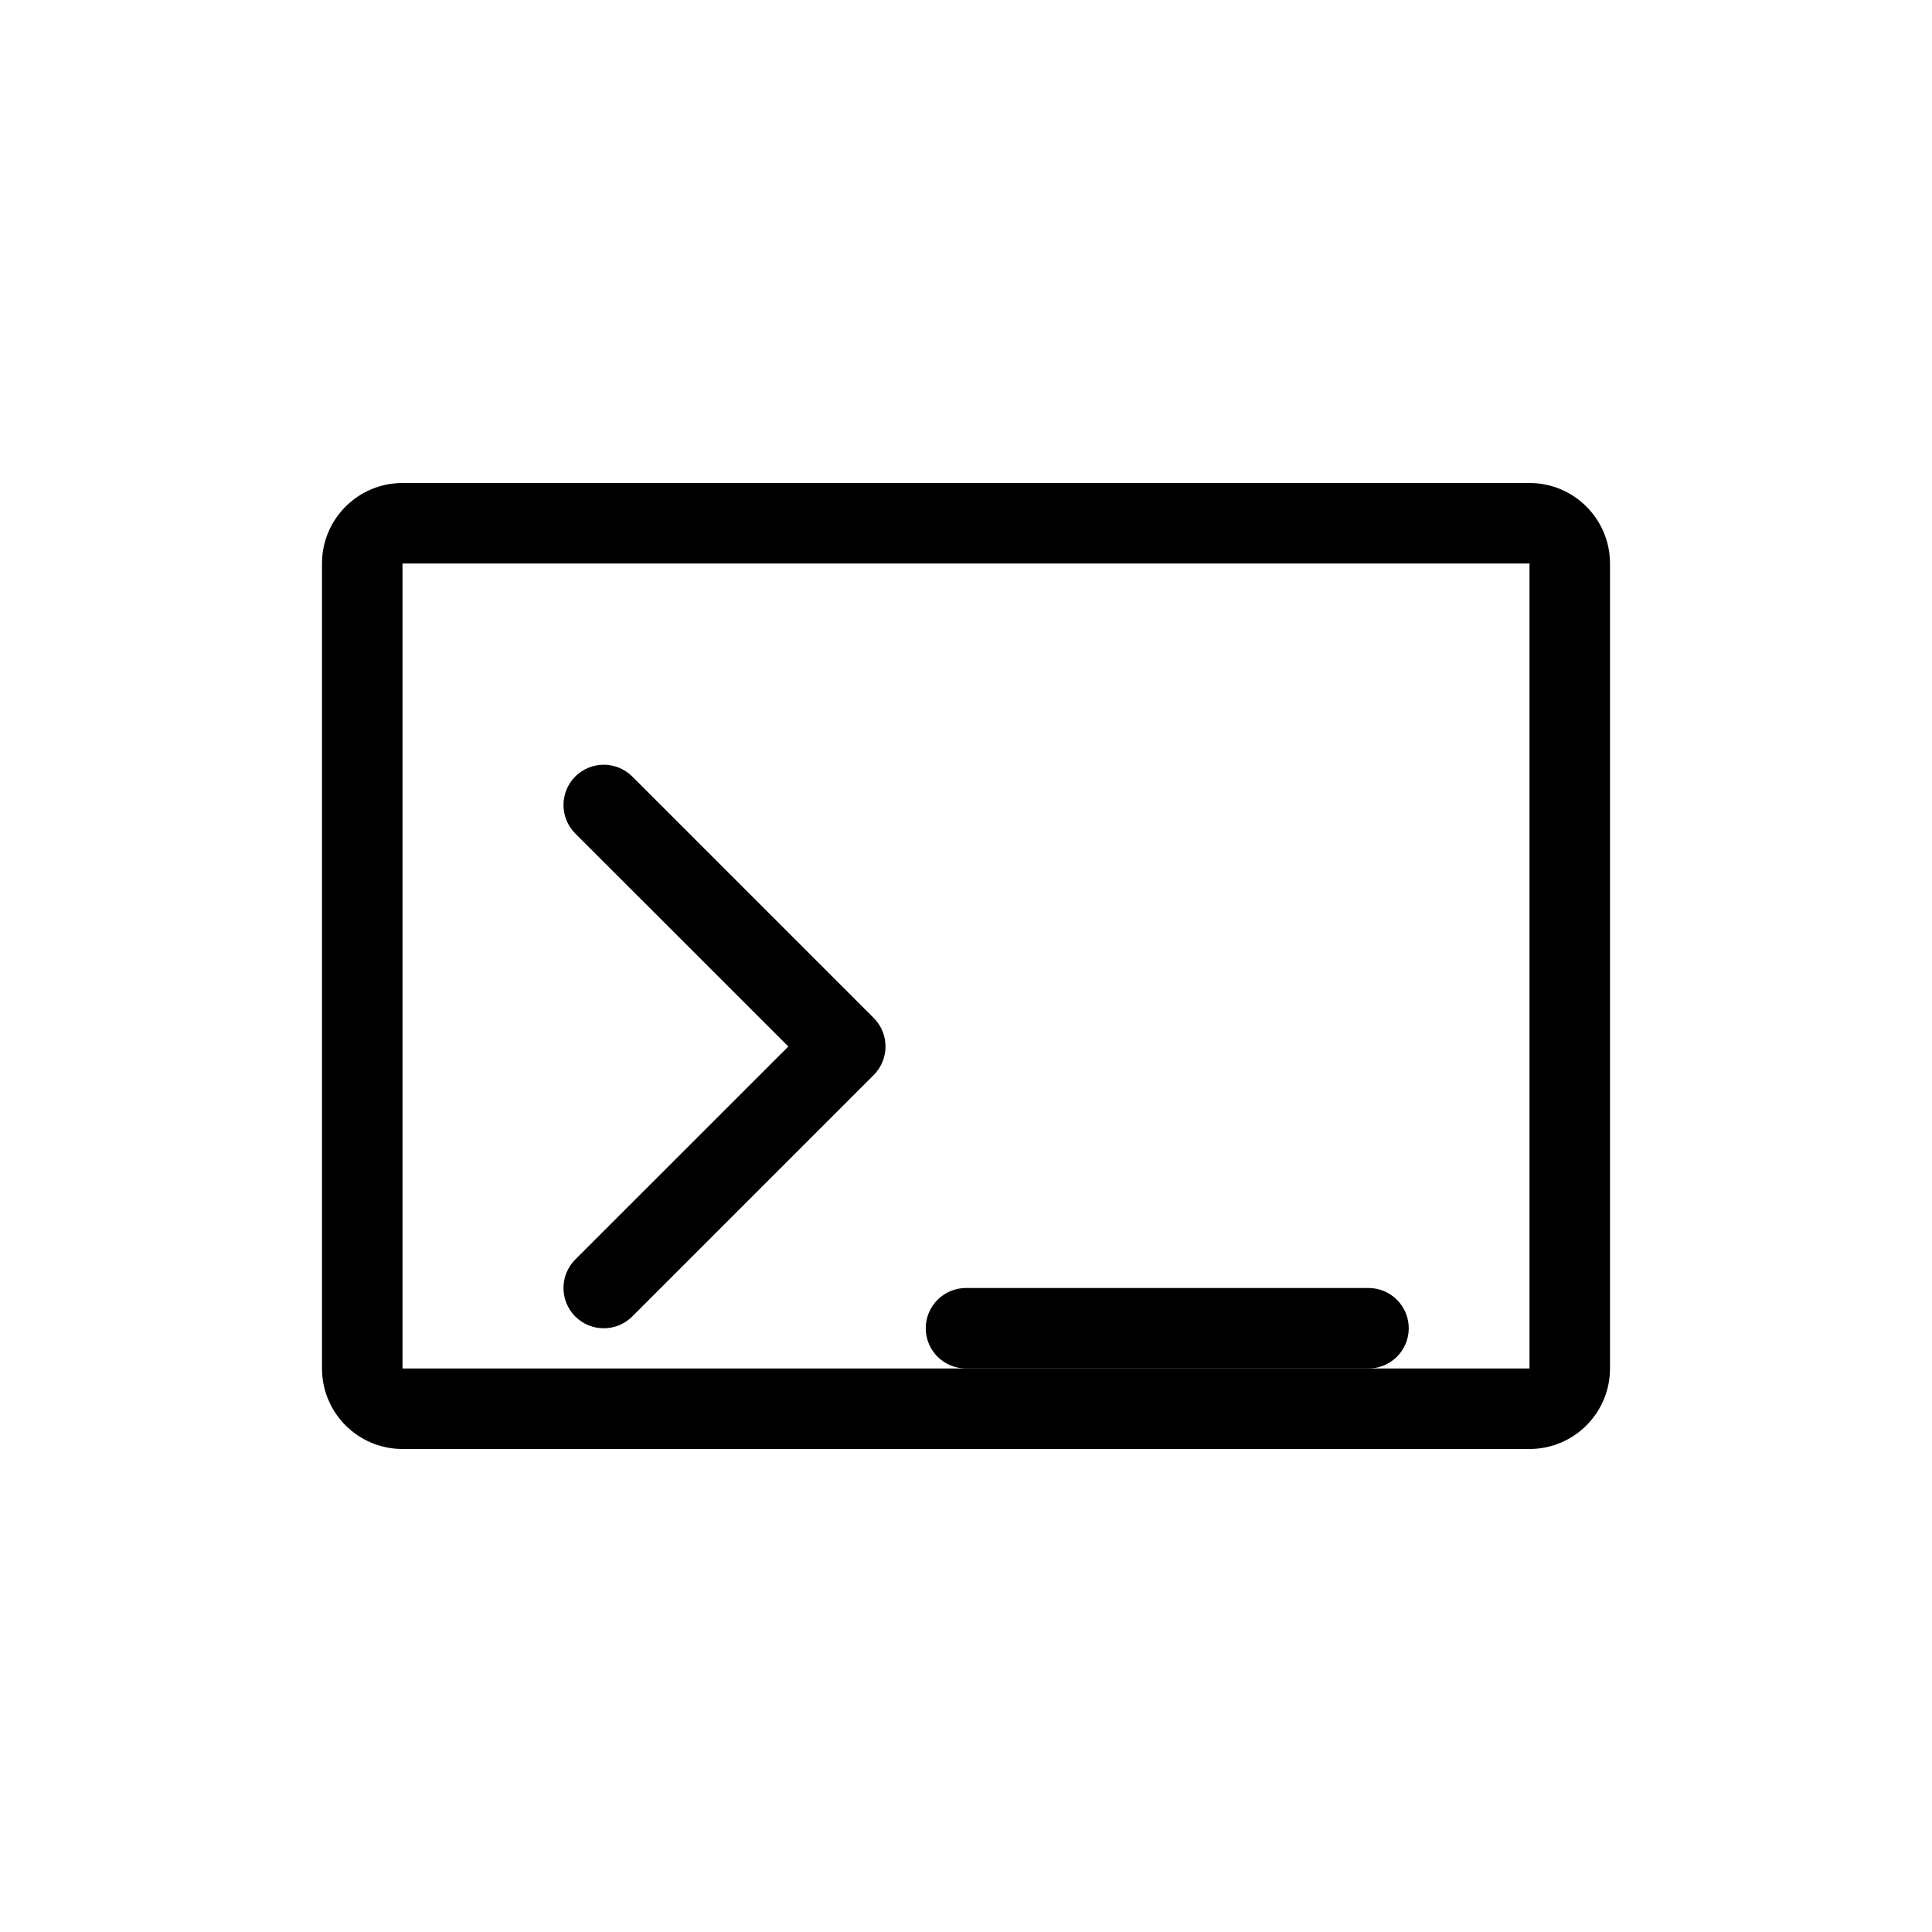
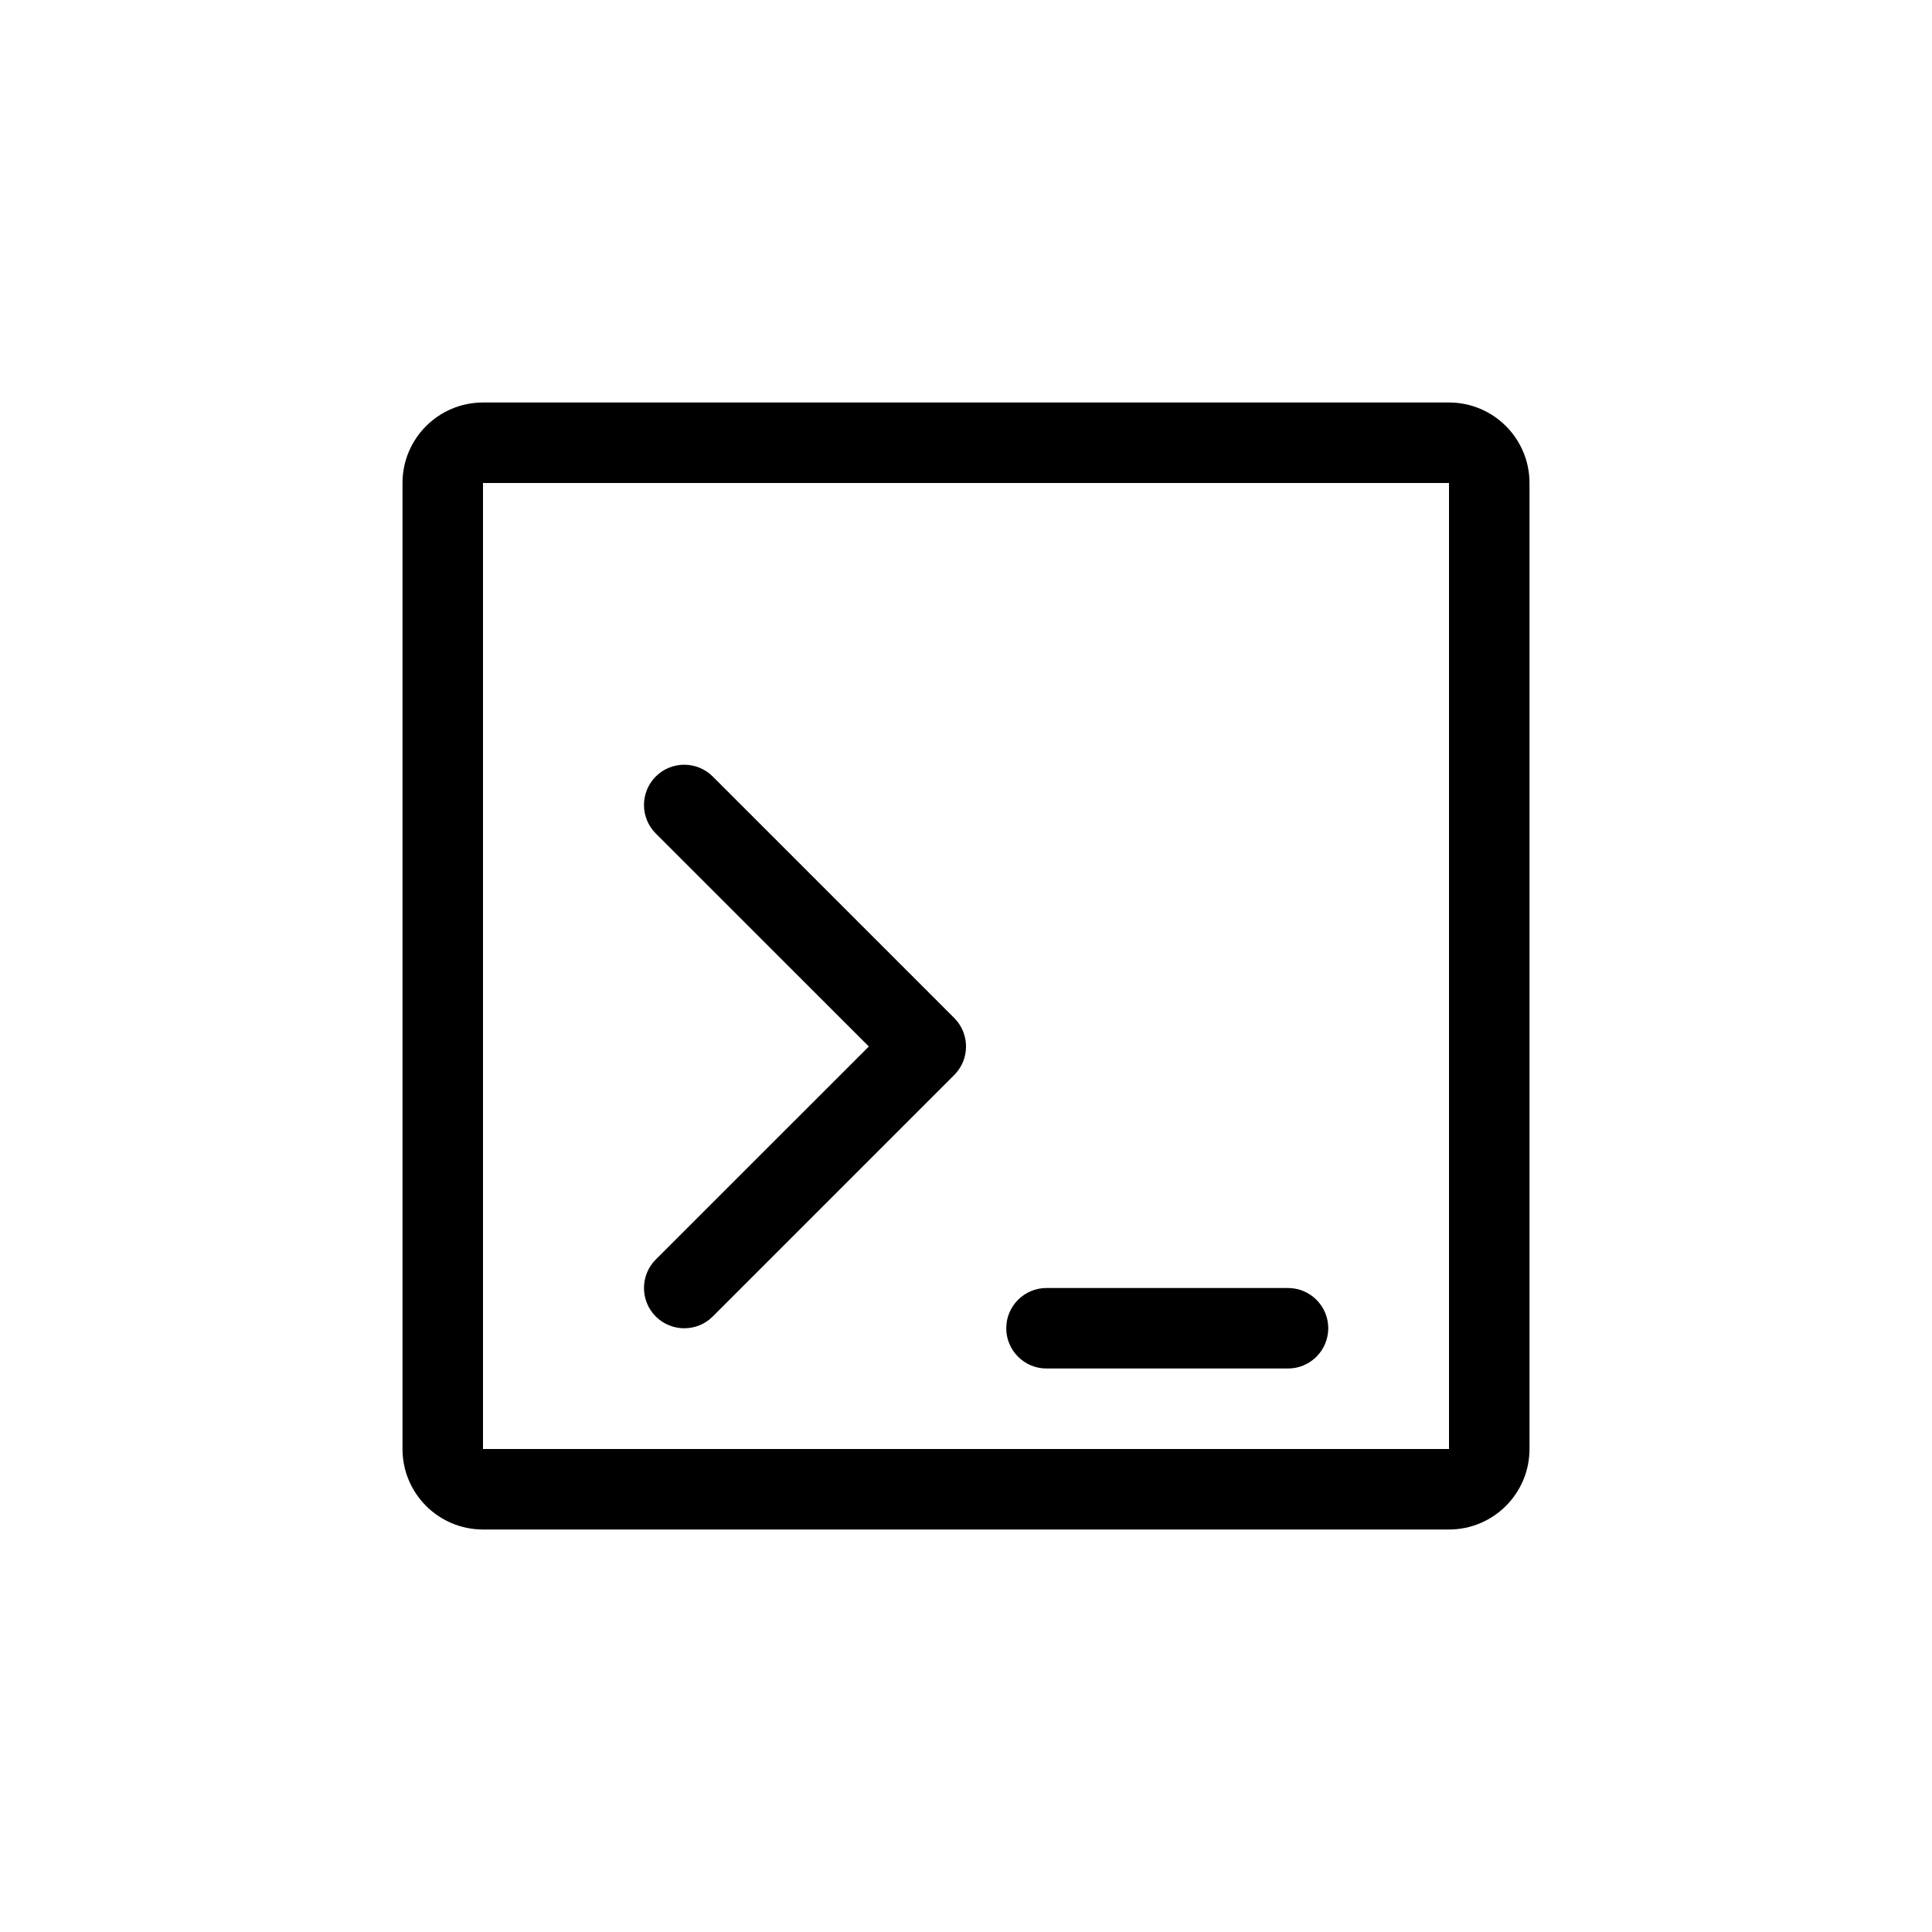
<svg xmlns="http://www.w3.org/2000/svg" width="24" height="24" viewBox="0 0 24 24" fill="none">
-   <path d="M5 6C4.448 6 4 6.448 4 7V17C4 17.552 4.448 18 5 18H19C19.552 18 20 17.552 20 17V7C20 6.448 19.552 6 19 6H5ZM5 7H19V17H5V7Z" fill="currentColor" />
-   <path d="M7.146 9.646C6.951 9.842 6.951 10.158 7.146 10.354L9.793 13L7.146 15.646C6.951 15.842 6.951 16.158 7.146 16.354C7.342 16.549 7.658 16.549 7.854 16.354L10.854 13.354C11.049 13.158 11.049 12.842 10.854 12.646L7.854 9.646C7.658 9.451 7.342 9.451 7.146 9.646Z" fill="currentColor" />
-   <path d="M12 16C11.724 16 11.5 16.224 11.5 16.5C11.5 16.776 11.724 17 12 17H17C17.276 17 17.5 16.776 17.5 16.5C17.5 16.224 17.276 16 17 16H12Z" fill="currentColor" />
+   <path d="M6 5C5.448 5 5 5.448 5 6V18C5 18.552 5.448 19 6 19H18C18.552 19 19 18.552 19 18V6C19 5.448 18.552 5 18 5H6ZM6 6H18V18H6V6Z" fill="currentColor" />
+   <path d="M8.146 9.646C7.951 9.842 7.951 10.158 8.146 10.354L10.793 13L8.146 15.646C7.951 15.842 7.951 16.158 8.146 16.354C8.342 16.549 8.658 16.549 8.854 16.354L11.854 13.354C12.049 13.158 12.049 12.842 11.854 12.646L8.854 9.646C8.658 9.451 8.342 9.451 8.146 9.646Z" fill="currentColor" />
+   <path d="M13 16C12.724 16 12.5 16.224 12.5 16.5C12.5 16.776 12.724 17 13 17H16C16.276 17 16.5 16.776 16.5 16.5C16.5 16.224 16.276 16 16 16H13Z" fill="currentColor" />
</svg>
